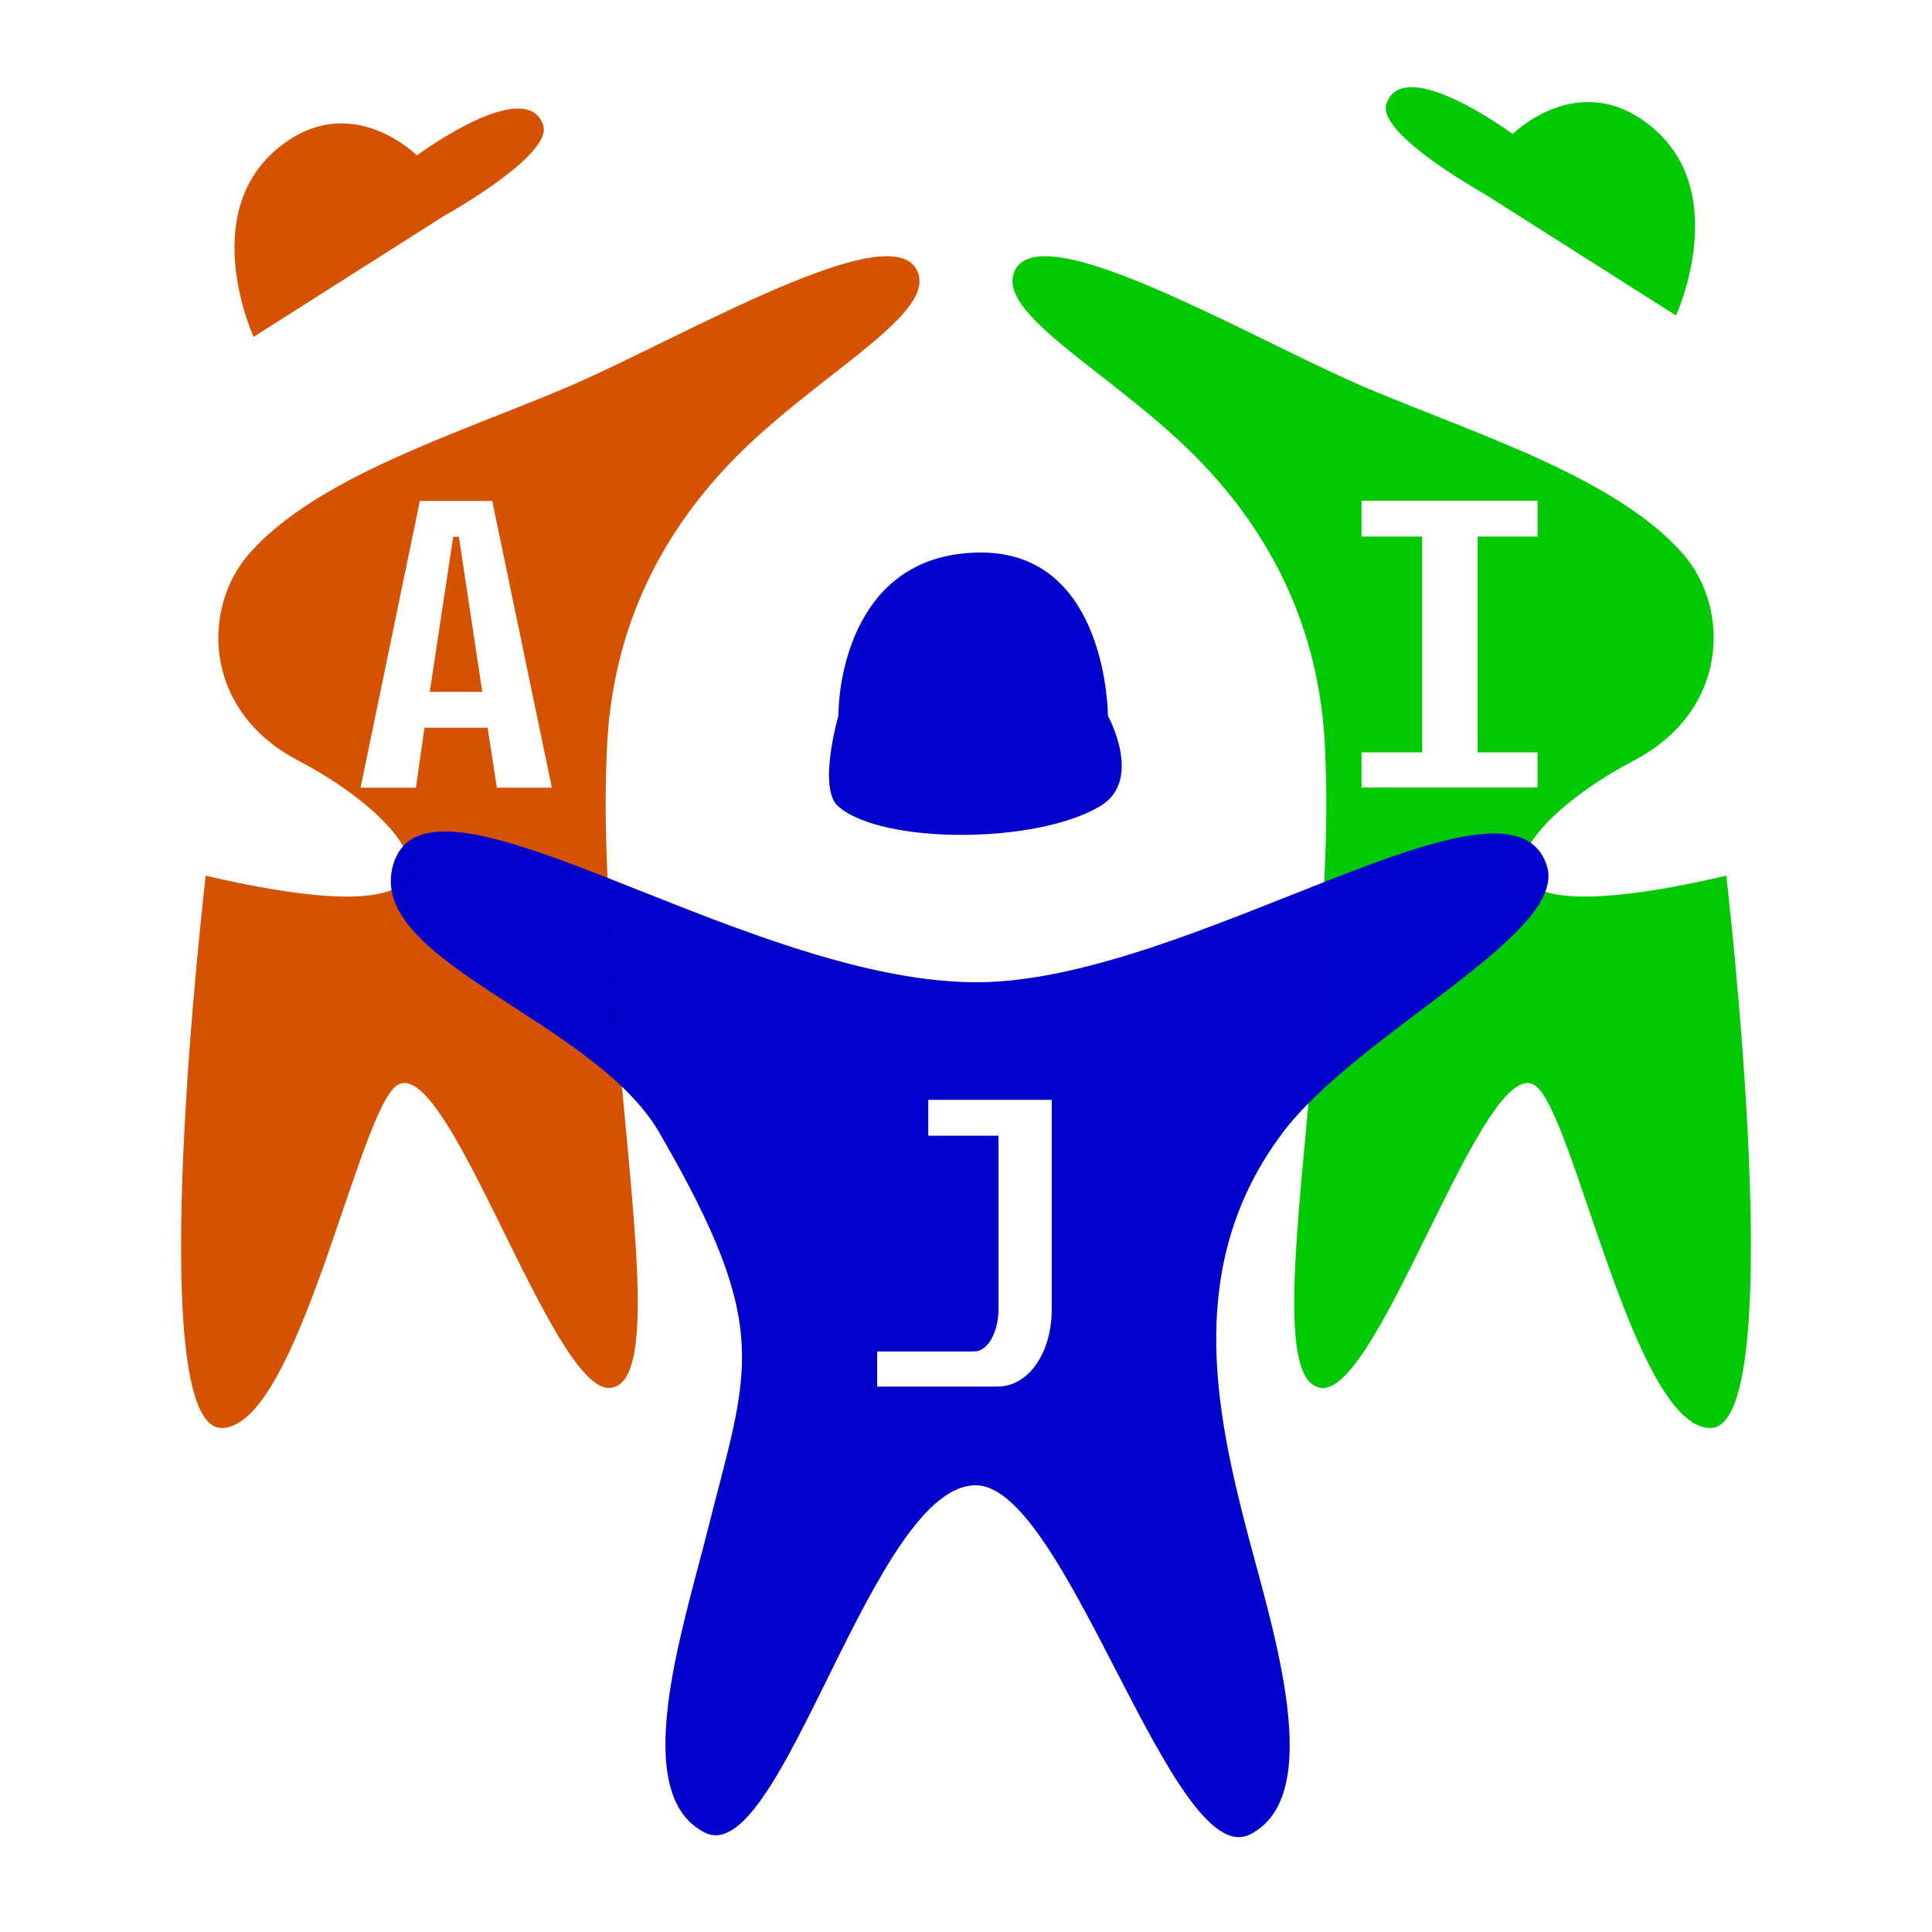
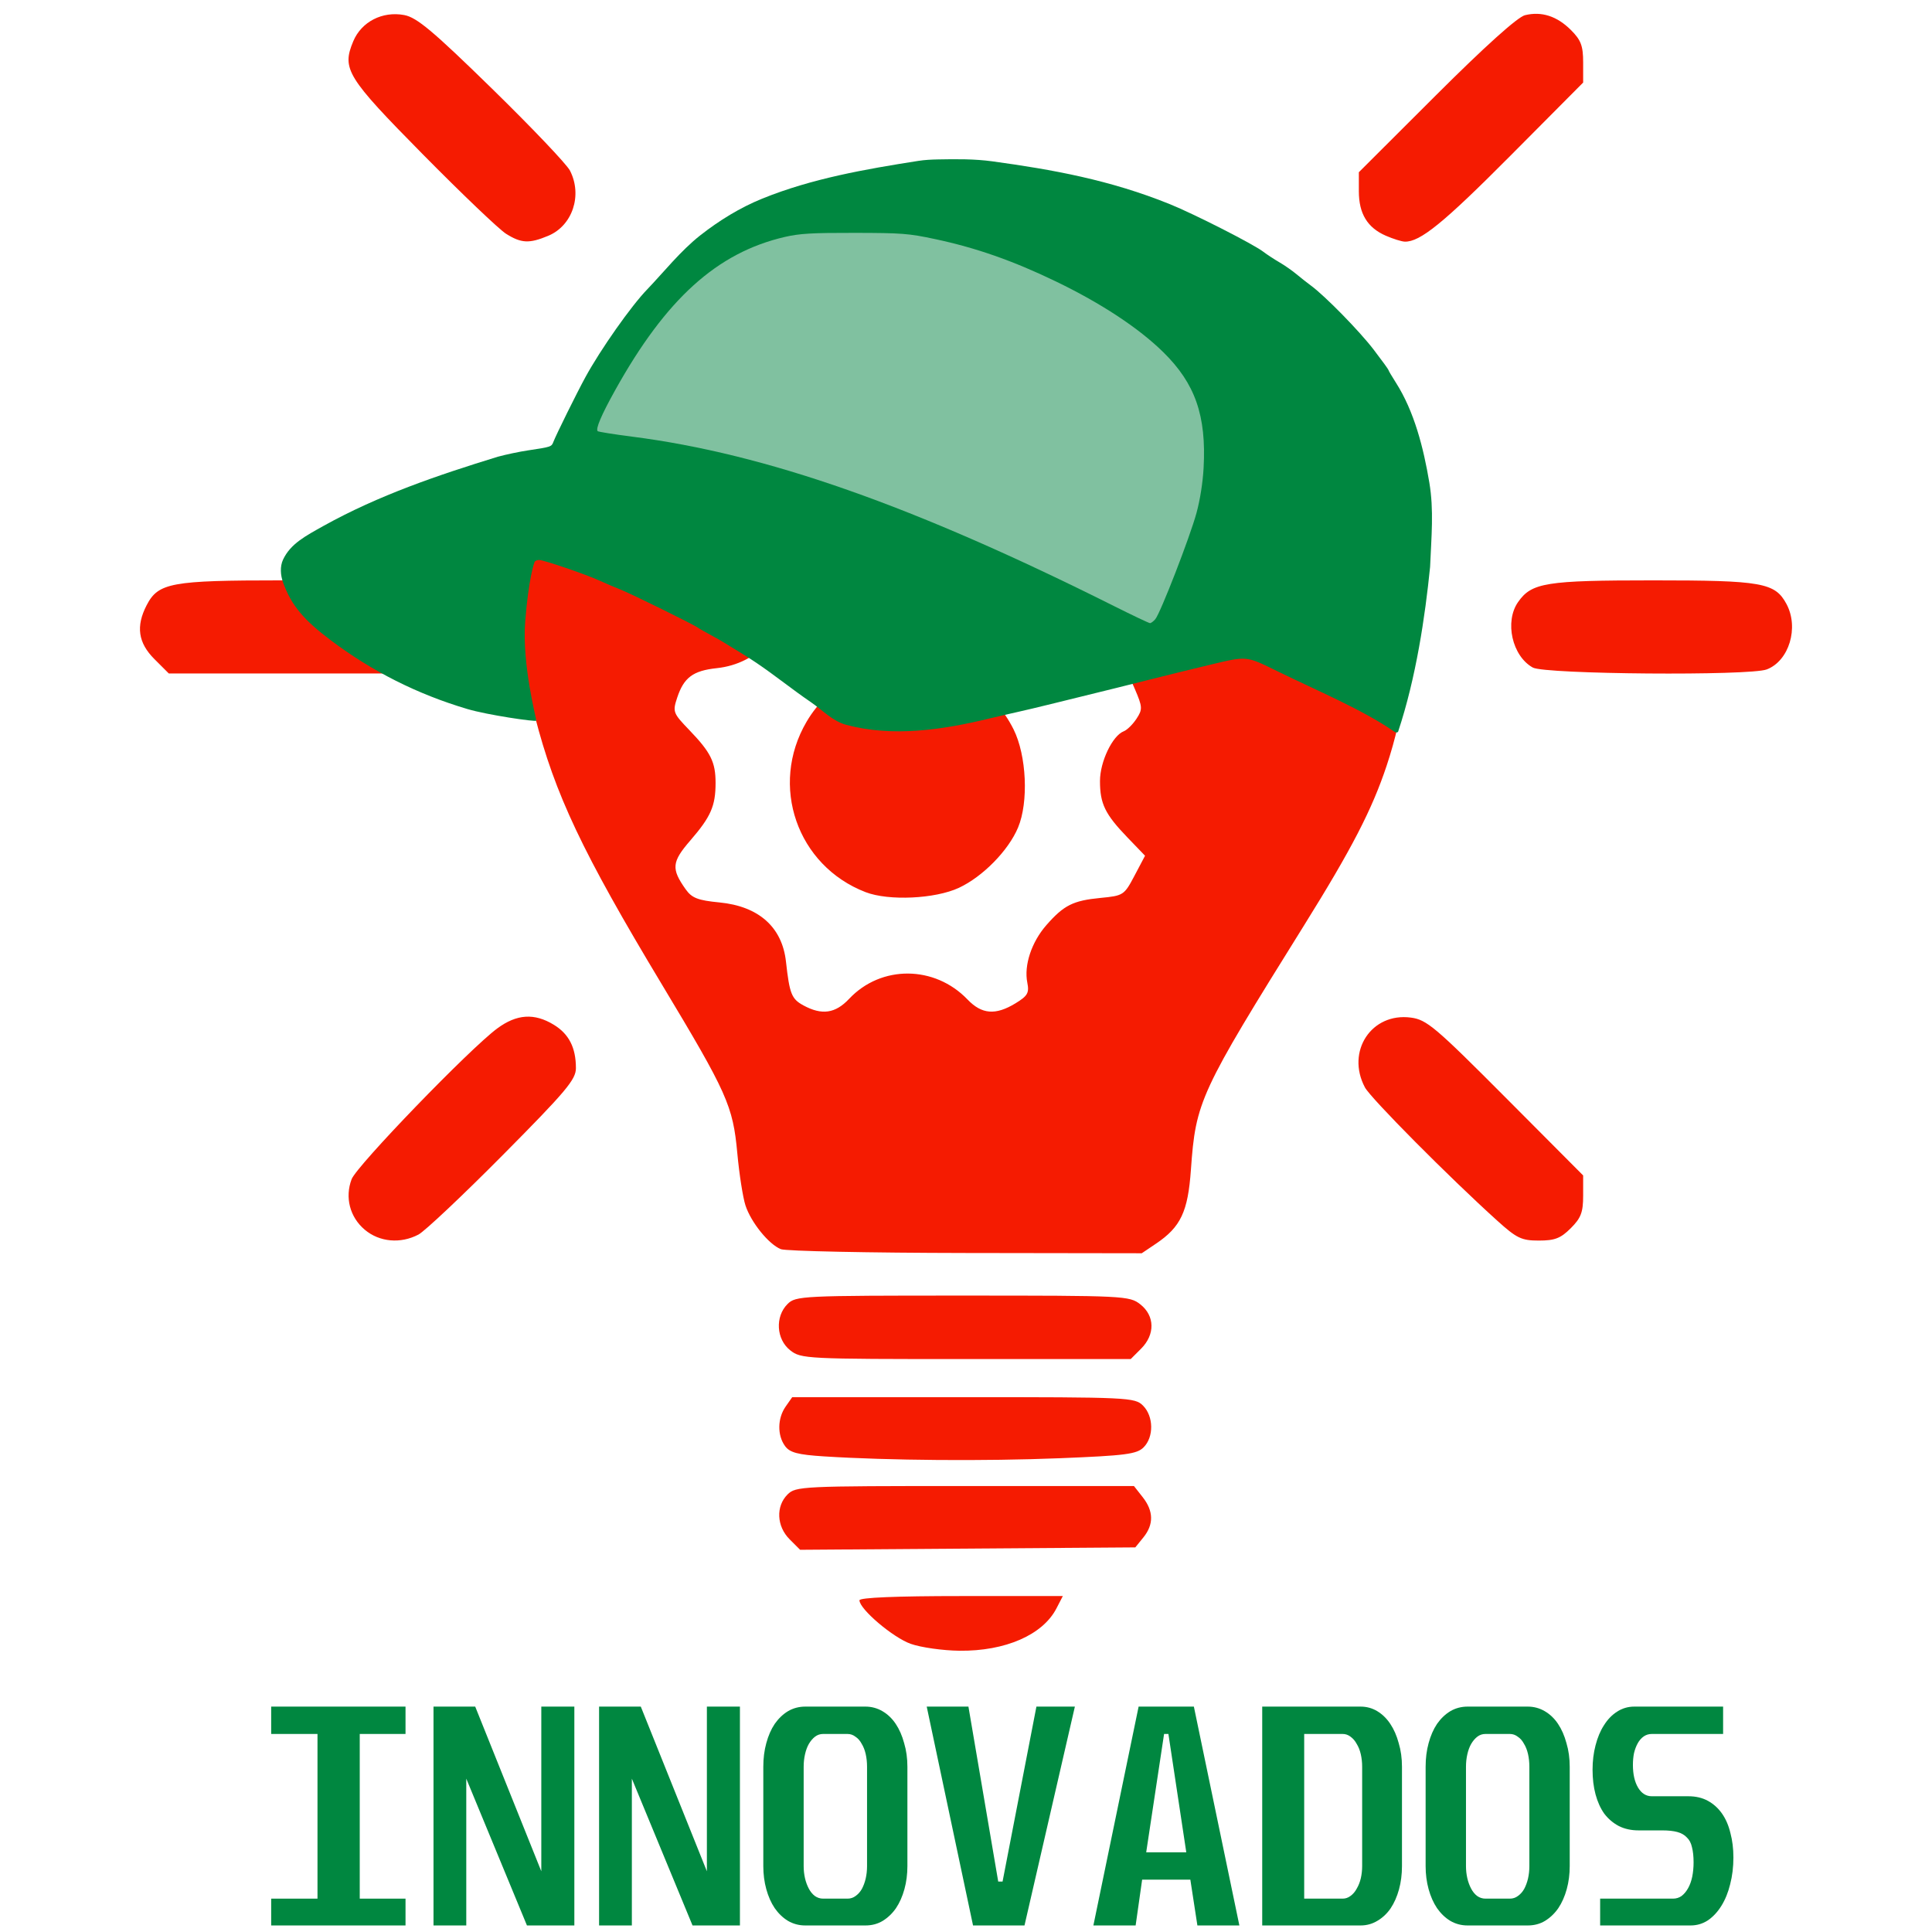
- <svg xmlns="http://www.w3.org/2000/svg" xmlns:xlink="http://www.w3.org/1999/xlink" version="1.1" id="svg815" width="160" height="160" viewBox="0 0 160 160">
-   <defs id="defs819">
-     <clipPath clipPathUnits="userSpaceOnUse" id="clipPath839">
-       <use x="0" y="0" xlink:href="#g835" id="use841" width="100%" height="100%" />
-     </clipPath>
-   </defs>
-   <flowRoot xml:space="preserve" id="flowRoot1414" style="font-style:normal;font-weight:normal;font-size:192px;line-height:1.25;font-family:sans-serif;letter-spacing:0px;word-spacing:0px;fill:#000000;fill-opacity:1;stroke:none" transform="translate(0,-692.0015)">
-     <flowRegion id="flowRegion1416" style="font-size:192px">
-       <rect id="rect1418" width="529.279" height="248.655" x="98.041" y="518.092" style="font-size:192px" />
+ <svg xmlns="http://www.w3.org/2000/svg" version="1.1" id="svg907" width="450" height="450" viewBox="0 0 450 450">
+   <defs id="defs911" />
+   <path id="path1464" d="m 212.138,382.888 c -4.138,-1.462 -11.952,-8.098 -11.952,-10.149 0,-0.63 8.551,-0.986 23.683,-0.986 h 23.683 l -1.489,2.879 c -3.19,6.169 -11.914,9.975 -22.589,9.857 -3.862,-0.043 -8.963,-0.764 -11.335,-1.602 z m -28.228,-24.365 c -3.02,-3.02 -3.234,-7.674 -0.481,-10.428 1.906,-1.906 3.286,-1.971 41.329,-1.971 h 39.358 l 2.043,2.597 c 2.547,3.238 2.6,6.354 0.159,9.369 l -1.884,2.327 -39.036,0.279 -39.036,0.279 z m 8.062,-19.299 c -6.144,-0.392 -8.007,-0.884 -9.118,-2.406 -1.834,-2.512 -1.774,-6.473 0.138,-9.203 l 1.534,-2.191 h 39.866 c 38.552,0 39.931,0.065 41.838,1.971 2.477,2.477 2.548,7.31 0.142,9.715 -1.586,1.586 -4.187,1.924 -19.531,2.539 -17.515,0.702 -39.924,0.528 -54.868,-0.426 z m -7.918,-24.715 c -3.254,-2.56 -3.561,-7.836 -0.626,-10.771 1.905,-1.905 3.286,-1.971 40.775,-1.971 37.764,0 38.873,0.055 41.401,2.043 3.395,2.671 3.47,7.031 0.178,10.323 l -2.42,2.42 h -38.355 c -37.31,0 -38.426,-0.056 -40.952,-2.043 z m -2.185,-23.555 c -2.822,-1.142 -6.921,-6.208 -8.229,-10.17 -0.597,-1.809 -1.455,-7.288 -1.906,-12.175 -1.02,-11.058 -2.318,-13.956 -17.668,-39.477 -18.42,-30.624 -24.806,-44.119 -29.468,-62.271 -2.315,-9.017 -2.69,-12.425 -2.671,-24.289 0.034,-20.491 3.894,-34.461 14.438,-52.243 13.42,-22.632 35.033,-38.26 62.113,-44.912 10.655,-2.617 31.165,-3.573 42.163,-1.965 34.353,5.023 67.06,28.713 78.737,57.032 10.51,25.486 11.793,53.255 3.598,77.861 -3.412,10.247 -8.143,19.394 -19.222,37.17 -24.351,39.071 -25.234,40.978 -26.367,56.941 -0.695,9.785 -2.369,13.333 -8.125,17.211 l -3.326,2.241 -41.008,-0.062 c -22.555,-0.034 -41.932,-0.436 -43.06,-0.893 z m 15.914,-58.31 c 7.438,-7.909 19.917,-7.834 27.582,0.167 3.312,3.457 6.519,3.711 11.158,0.883 2.831,-1.726 3.235,-2.429 2.758,-4.81 -0.812,-4.058 0.989,-9.474 4.465,-13.433 4.057,-4.621 6.199,-5.692 12.625,-6.312 5.285,-0.51 5.483,-0.64 7.877,-5.173 l 2.455,-4.649 -4.065,-4.222 c -5.252,-5.455 -6.431,-7.872 -6.431,-13.18 0,-4.498 2.911,-10.58 5.548,-11.592 0.771,-0.296 2.103,-1.609 2.961,-2.918 1.441,-2.199 1.41,-2.729 -0.4,-6.953 -1.889,-4.408 -2.11,-4.573 -6.12,-4.573 -5.399,0 -12.053,-3.269 -15.288,-7.509 -1.885,-2.472 -2.744,-5.08 -3.235,-9.829 -0.718,-6.942 -1.218,-7.592 -7.251,-9.45 -3.589,-1.105 -3.861,-1.022 -6.634,2.014 -3.223,3.529 -10.008,6.979 -13.774,7.003 -4.96,0.033 -10.077,-2.164 -13.864,-5.951 -2.133,-2.133 -4.433,-3.869 -5.111,-3.857 -0.678,0.012 -3.117,0.877 -5.421,1.923 -4.131,1.875 -4.189,1.972 -4.189,6.918 0,9.83 -6.807,17.461 -16.493,18.489 -5.52,0.586 -7.66,2.183 -9.208,6.873 -1.085,3.289 -0.971,3.597 2.805,7.52 5.02,5.217 6.138,7.465 6.138,12.341 0,5.361 -1.103,7.877 -5.865,13.379 -4.349,5.025 -4.5,6.591 -1.099,11.393 1.435,2.026 2.834,2.57 7.869,3.06 9.146,0.889 14.602,5.742 15.492,13.783 0.834,7.528 1.301,8.699 4.069,10.2 4.303,2.335 7.43,1.884 10.646,-1.536 z m 3.835,-24.843 c -15.982,-6.158 -22.457,-24.839 -13.755,-39.688 10.807,-18.441 38.654,-17.424 48.214,1.762 3.036,6.093 3.534,16.927 1.05,22.87 -2.237,5.354 -8.216,11.448 -13.778,14.044 -5.535,2.583 -16.348,3.086 -21.732,1.012 z m 54.19,-74.621 c 5.457,-4.129 7.143,-3.894 15.496,2.163 2.358,1.71 6.753,-1.33 6.753,-4.672 0,-5.652 4.876,-10.278 10.832,-10.278 0.916,0 2.2,-1.171 2.852,-2.603 1.013,-2.223 0.91,-2.906 -0.704,-4.682 -4.837,-5.322 -5.005,-9.055 -0.641,-14.241 2.168,-2.577 2.335,-3.271 1.321,-5.497 -0.667,-1.465 -1.973,-2.548 -3.072,-2.548 -5.584,0 -10.587,-4.902 -10.587,-10.374 0,-3.249 -4.437,-6.256 -6.753,-4.576 -8.139,5.901 -10.439,6.131 -16.333,1.636 -2.66,-2.029 -3.744,-2.326 -5.729,-1.572 -1.917,0.729 -2.569,1.834 -3.006,5.096 -0.688,5.127 -3.403,7.993 -8.851,9.343 -3.172,0.786 -4.385,1.664 -5.098,3.692 -0.792,2.253 -0.529,3.086 1.717,5.43 3.517,3.671 3.592,8.787 0.189,12.832 -1.355,1.611 -2.464,3.495 -2.464,4.187 0,2.269 3.208,4.864 6.012,4.864 4.214,0 7.81,3.693 8.483,8.711 0.416,3.099 1.143,4.502 2.65,5.111 2.879,1.164 2.631,1.236 6.935,-2.02 z m -1.423,-14.585 c -3.765,-1.971 -7.885,-8.769 -7.849,-12.95 0.037,-4.248 3.599,-10.713 7.068,-12.828 4.052,-2.471 12.622,-2.691 16.461,-0.423 1.464,0.865 3.693,3.077 4.954,4.917 3.149,4.596 2.644,13.877 -0.966,17.741 -5.184,5.549 -13.109,6.977 -19.668,3.543 z M 84.965,286.429 c -3.479,-2.927 -4.677,-7.532 -3.065,-11.773 1.194,-3.14 27.485,-30.361 33.908,-35.106 4.555,-3.366 8.642,-3.634 13.184,-0.865 3.526,2.15 5.15,5.336 5.15,10.1 0,2.662 -2.286,5.38 -17.004,20.22 -9.352,9.43 -18.202,17.775 -19.666,18.546 -4.175,2.198 -9.085,1.758 -12.508,-1.122 z m 263.777,-2.107 c -11.176,-10.083 -29.497,-28.537 -30.83,-31.053 -4.449,-8.396 1.545,-17.481 10.721,-16.25 3.682,0.494 5.642,2.15 22.077,18.652 l 18.036,18.11 v 4.705 c 0,3.886 -0.502,5.206 -2.881,7.586 -2.353,2.353 -3.716,2.881 -7.435,2.881 -4.04,0 -5.133,-0.522 -9.687,-4.631 z M 35.964,153.513 c -3.796,-3.796 -4.349,-7.632 -1.807,-12.547 2.707,-5.236 5.71,-5.788 31.478,-5.788 26.323,0 28.932,0.514 31.664,6.243 2.218,4.651 1.172,9.666 -2.694,12.919 l -2.999,2.524 H 65.46 39.316 Z m 321.061,1.976 c -4.825,-2.674 -6.628,-10.701 -3.43,-15.267 3.161,-4.513 6.475,-5.044 31.48,-5.044 25.348,0 28.371,0.538 31.039,5.523 2.939,5.491 0.592,13.245 -4.606,15.221 -4.001,1.521 -51.641,1.142 -54.484,-0.434 z M 117.878,54.459 C 116.252,53.439 107.54,45.123 98.519,35.98 80.726,17.945 79.578,16.081 82.282,9.611 84.18,5.068 89.068,2.553 94.147,3.505 c 2.937,0.551 6.673,3.682 20.399,17.094 9.242,9.031 17.432,17.635 18.2,19.121 2.966,5.735 0.609,12.837 -5.044,15.199 -4.429,1.85 -6.276,1.764 -9.823,-0.461 z m 204.911,0.445 c -4.299,-1.871 -6.287,-5.146 -6.287,-10.356 v -4.433 l 17.99,-17.956 C 345.831,10.841 353.483,3.958 355.192,3.54 c 3.879,-0.948 7.467,0.213 10.723,3.469 2.325,2.325 2.831,3.67 2.831,7.525 v 4.694 l -16.943,17.043 c -15.573,15.665 -21.043,20.114 -24.607,20.011 -0.731,-0.021 -2.714,-0.641 -4.407,-1.378 z" style="fill:#f51b01;fill-opacity:1;stroke-width:1" />
+   <path id="path876" d="m 230.683,167.294 c 4.703,-1.124 7.444,-1.657 14.123,-3.312 6.679,-1.655 13.499,-3.335 15.154,-3.733 1.655,-0.398 5.406,-1.336 8.335,-2.084 2.929,-0.748 8.868,-2.208 13.197,-3.244 9.091,-2.175 8.607,-2.219 16.121,1.462 9.249,4.524 19.705,8.886 27.079,13.984 0.353,0.289 0.743,0.318 0.951,0.069 4.178,-12.526 6.296,-26.854 7.453,-38.391 0.3,-7.081 0.908,-13.19 -0.177,-19.649 -1.358,-8.091 -3.508,-16.581 -7.829,-23.336 -0.93,-1.454 -1.691,-2.751 -1.691,-2.881 0,-0.13 -1.549,-2.262 -3.442,-4.737 -3.299,-4.314 -11.303,-12.488 -14.608,-14.919 -0.865,-0.637 -2.398,-1.844 -3.407,-2.683 -1.008,-0.839 -2.792,-2.079 -3.964,-2.756 -1.172,-0.677 -2.86,-1.785 -3.752,-2.463 -2.358,-1.792 -16.103,-8.788 -21.764,-11.076 -13.95,-5.639 -27.278,-8.043 -41.313,-9.965 -4.175,-0.572 -8.421,-0.53 -12.634,-0.449 -1.547,0.03 -3.102,0.103 -4.631,0.343 -12.316,1.932 -24.8,4.104 -36.35,8.794 -5.151,2.092 -9.977,5.064 -14.355,8.49 -4.638,3.629 -8.641,8.694 -12.387,12.597 -3.739,3.837 -10.921,14.037 -14.474,20.558 -2.032,3.729 -6.81,13.395 -7.438,15.045 -0.421,1.107 -0.54,1.146 -5.988,1.96 -1.91,0.285 -5.036,0.945 -6.946,1.465 -13.977,4.296 -27.752,8.981 -40.518,16.068 -4.218,2.367 -7.751,4.169 -9.5,7.898 -0.751,1.601 -0.597,3.64 0,5.304 1.962,5.468 4.965,8.844 11.08,13.451 9.668,7.283 20.21,12.59 31.884,16.052 4.608,1.366 15.748,3.004 16.031,2.71 0.087,-0.09 -3.386,-13.084 -2.593,-23.112 0.793,-10.027 2.078,-13.698 2.217,-13.922 0.138,-0.224 0.604,-0.405 1.034,-0.403 1.076,0.005 10.86,3.345 13.989,4.777 1.405,0.643 3.65,1.6 4.989,2.128 2.462,0.971 17.07,8.163 17.924,8.825 0.255,0.197 1.922,1.144 3.704,2.103 1.783,0.959 2.636,1.524 3.936,2.315 2.03,1.235 4.064,2.468 6.034,3.796 4.327,2.918 8.385,6.222 12.697,9.162 2.686,1.832 5.063,4.433 8.203,5.28 10.832,2.921 22.459,1.212 33.623,-1.519 z" style="fill:#008740;fill-opacity:1;stroke:none;stroke-width:1" />
+   <path style="opacity:0.5;fill:#fffcff;fill-opacity:1;fill-rule:nonzero;stroke:none;stroke-width:2;stroke-linecap:round;stroke-linejoin:round;stroke-miterlimit:4;stroke-dasharray:none;stroke-opacity:1;paint-order:fill markers stroke" d="m 269.089,144.223 c 1.198,-1.409 8.082,-19.161 9.602,-24.761 0.838,-3.086 1.465,-7.07 1.651,-10.481 0.663,-12.165 -1.945,-19.641 -9.411,-26.972 -5.717,-5.615 -14.454,-11.367 -24.994,-16.456 -9.963,-4.81 -18.561,-7.825 -28.122,-9.86 -6.192,-1.318 -7.687,-1.434 -18.78,-1.453 -9.936,-0.018 -12.789,0.149 -16.245,0.951 -15.771,3.656 -27.676,14.417 -39.528,35.731 -3.197,5.749 -4.574,8.981 -4.05,9.505 0.156,0.156 3.776,0.732 8.044,1.28 31.226,4.009 65.495,16.058 112.215,39.457 4.366,2.187 8.141,3.976 8.388,3.976 0.247,0 0.8,-0.413 1.229,-0.917 z" id="path901" />
+   <flowRoot xml:space="preserve" id="flowRoot1498" style="font-style:normal;font-weight:normal;font-size:40px;line-height:1.25;font-family:sans-serif;letter-spacing:0px;word-spacing:0px;fill:#000000;fill-opacity:1;stroke:none" transform="translate(0,-100)">
+     <flowRegion id="flowRegion1500">
+       <rect id="rect1502" width="559.202" height="217.805" x="-108.396" y="311.934" />
    </flowRegion>
-     <flowPara id="flowPara1420" />
+     <flowPara id="flowPara1504" />
  </flowRoot>
-   <path style="fill:#d55300;fill-opacity:1;stroke:none;stroke-width:2;stroke-linecap:butt;stroke-linejoin:miter;stroke-miterlimit:4;stroke-dasharray:none;stroke-opacity:1" d="m 21.002,27.896 c 0,0 -5.059,-10.966 2.906,-16.285 5.616,-3.75 10.617,1.259 10.617,1.259 0,0 9.015,-6.678 10.456,-2.518 0.865,2.496 -8.203,7.526 -8.203,7.526 z" id="path1492" />
-   <path id="path1526" style="fill:#0000cb;fill-opacity:0.996;stroke:none;stroke-width:2;stroke-linecap:butt;stroke-linejoin:miter;stroke-miterlimit:4;stroke-dasharray:none;stroke-opacity:1" d="m 69.433,59.282 c 0,0 7.783,2.775 11.674,2.775 3.549,0 10.646,-2.775 10.646,-2.775 m -22.32,0 c 0,0 -1.752,6.013 0,7.513 3.691,3.16 16.476,3.112 21.7,-0.045 3.566,-2.155 0.62,-7.468 0.62,-7.468 0,0 0,-13.523 -10.504,-13.523 -10.504,0 -11.816,10.518 -11.816,13.523 z" />
-   <path style="fill:#00c803;fill-opacity:1;stroke:none;stroke-width:1px;stroke-linecap:butt;stroke-linejoin:miter;stroke-opacity:1" d="m 86.456,21.22 c -1.312,0.021 -2.207,0.464 -2.519,1.483 -1.117,3.656 9.009,8.67 15.759,15.812 4.977,5.266 9.697,12.931 10.055,23.892 0.073,2.228 0.379,6.475 -0.772,21.771 -1.152,15.312 -3.621,30.35 0.47,30.764 4.8,0.485 13.455,-27.807 17.663,-25.06 3.208,2.094 8.152,28.23 14.493,28.381 6.749,0.161 1.358,-45.742 1.358,-45.742 -24.607,5.737 -17.884,-4.193 -7.699,-9.511 8.023,-4.189 7.993,-12.719 4.11,-17.144 -5.51,-6.281 -16.977,-9.858 -26,-13.652 -7.724,-3.247 -21.234,-11.084 -26.919,-10.993 z m 26.301,20.248 h 14.579 v 2.969 h -4.967 v 17.87 h 4.967 v 2.91 h -14.579 v -2.91 h 5.026 v -17.87 h -5.026 z" id="path845-3" />
-   <path style="fill:#00c803;fill-opacity:1;stroke:none;stroke-width:2;stroke-linecap:butt;stroke-linejoin:miter;stroke-miterlimit:4;stroke-dasharray:none;stroke-opacity:1" d="m 138.798,26.128 c 0,0 5.059,-10.966 -2.906,-16.284 -5.616,-3.75 -10.617,1.259 -10.617,1.259 0,0 -9.015,-6.678 -10.456,-2.518 -0.865,2.496 8.203,7.526 8.203,7.526 z" id="path1492-2" />
-   <g aria-label="A" transform="matrix(0.1530823,0,0,0.1530823,12.05389,-43.37191)" style="font-style:normal;font-weight:normal;font-size:40px;line-height:1.25;font-family:sans-serif;letter-spacing:0px;word-spacing:0px;fill:#d55300;fill-opacity:1;stroke:none;stroke-width:13.065;stroke-miterlimit:4;stroke-dasharray:none;stroke-opacity:1" id="flowRoot1422">
-     <path id="path887" style="font-style:normal;font-variant:normal;font-weight:normal;font-stretch:normal;font-size:192px;font-family:Unispace;-inkscape-font-specification:Unispace;fill:#d55300;fill-opacity:1;stroke:none;stroke-width:13.065;stroke-miterlimit:4;stroke-dasharray:none;stroke-opacity:1" d="m 185.056,677.011 h -34.176 l -4.608,32.448 h -29.952 l 32.064,-155.136 h 39.168 l 32.256,155.136 h -29.76 z m -31.296,-19.392 h 28.416 l -12.672,-83.904 h -3.072 z M 32.544,757.061 c 0,0 -35.215,299.859 8.876,298.809 41.419,-0.986 73.718,-171.718 94.672,-185.4 27.486,-17.947 84.029,166.873 115.382,163.704 26.727,-2.702 10.597,-100.939 3.07,-200.964 -7.519,-99.922 -5.518,-127.669 -5.042,-142.222 2.339,-71.605 33.174,-121.672 65.688,-156.071 44.095,-46.653 110.246,-79.406 102.947,-103.291 C 407.288,396.123 287.931,467.645 225.833,493.754 166.887,518.538 91.987,541.908 55.991,582.937 30.627,611.847 30.431,667.567 82.838,694.932 149.366,729.67 193.289,794.535 32.544,757.061 Z" />
+   <flowRoot xml:space="preserve" id="flowRoot1506" style="font-style:normal;font-weight:normal;font-size:40px;line-height:1.25;font-family:sans-serif;letter-spacing:0px;word-spacing:0px;fill:#000000;fill-opacity:1;stroke:none" transform="translate(0,-100)">
+     <flowRegion id="flowRegion1508">
+       <rect id="rect1510" width="319.11" height="201.596" x="-49.639" y="292.686" />
+     </flowRegion>
+     <flowPara id="flowPara1512" />
+   </flowRoot>
+   <g aria-label="INNOVADOS" transform="matrix(0.9857273,0,0,0.9857273,66.55682,129.3728)" style="font-style:normal;font-weight:normal;font-size:64px;line-height:1.25;font-family:sans-serif;letter-spacing:0px;word-spacing:0px;fill:#008740;fill-opacity:1;stroke:none;stroke-width:1.014" id="flowRoot1514">
+     <path d="m 28.3,272.011 v 6.464 h -10.816 v 38.912 h 10.816 v 6.336 H -3.444 v -6.336 h 10.944 v -38.912 h -10.944 v -6.464 z" style="font-style:normal;font-variant:normal;font-weight:normal;font-stretch:normal;font-size:64px;font-family:Unispace;-inkscape-font-specification:Unispace;fill:#008740;fill-opacity:1;stroke-width:1.014" id="path2109" />
+     <path d="m 44.769,272.011 15.616,38.912 v -38.912 h 7.808 v 51.712 h -11.2 l -14.336,-34.688 v 34.688 h -7.744 v -51.712 z" style="font-style:normal;font-variant:normal;font-weight:normal;font-stretch:normal;font-size:64px;font-family:Unispace;-inkscape-font-specification:Unispace;fill:#008740;fill-opacity:1;stroke-width:1.014" id="path2111" />
+     <path d="m 83.894,272.011 15.616,38.912 v -38.912 h 7.808 v 51.712 H 96.118 l -14.336,-34.688 v 34.688 h -7.744 v -51.712 z" style="font-style:normal;font-variant:normal;font-weight:normal;font-stretch:normal;font-size:64px;font-family:Unispace;-inkscape-font-specification:Unispace;fill:#008740;fill-opacity:1;stroke-width:1.014" id="path2113" />
+     <path d="m 136.971,272.011 q 2.176,0 4.032,1.088 1.856,1.088 3.136,3.008 1.28,1.92 1.984,4.544 0.768,2.56 0.768,5.568 v 23.488 q 0,2.88 -0.704,5.44 -0.704,2.56 -1.984,4.48 -1.28,1.856 -3.136,3.008 -1.792,1.088 -4.096,1.088 h -14.208 q -2.24,0 -4.096,-1.088 -1.792,-1.088 -3.136,-3.008 -1.28,-1.92 -1.984,-4.48 -0.704,-2.56 -0.704,-5.44 v -23.488 q 0,-3.008 0.704,-5.568 0.704,-2.624 1.984,-4.544 1.344,-1.92 3.136,-3.008 1.856,-1.088 4.096,-1.088 z m -14.592,37.696 q 0,1.472 0.32,2.88 0.32,1.344 0.896,2.432 0.576,1.088 1.408,1.728 0.896,0.64 1.984,0.64 h 5.76 q 1.088,0 1.92,-0.64 0.896,-0.64 1.472,-1.664 0.576,-1.088 0.896,-2.432 0.32,-1.408 0.32,-2.944 v -23.488 q 0,-1.6 -0.32,-3.008 -0.32,-1.408 -0.96,-2.432 -0.576,-1.088 -1.472,-1.664 -0.832,-0.64 -1.856,-0.64 h -5.76 q -1.088,0 -1.92,0.64 -0.832,0.64 -1.472,1.728 -0.576,1.024 -0.896,2.432 -0.32,1.408 -0.32,2.944 z" style="font-style:normal;font-variant:normal;font-weight:normal;font-stretch:normal;font-size:64px;font-family:Unispace;-inkscape-font-specification:Unispace;fill:#008740;fill-opacity:1;stroke-width:1.014" id="path2115" />
+     <path d="m 161.312,272.011 7.04,41.344 h 1.024 l 8,-41.344 h 9.088 l -11.904,51.712 h -12.16 l -10.944,-51.712 z" style="font-style:normal;font-variant:normal;font-weight:normal;font-stretch:normal;font-size:64px;font-family:Unispace;-inkscape-font-specification:Unispace;fill:#008740;fill-opacity:1;stroke-width:1.014" id="path2117" />
+     <path d="m 213.749,312.907 h -11.392 l -1.536,10.816 h -9.984 l 10.688,-51.712 h 13.056 l 10.752,51.712 h -9.92 z m -10.432,-6.464 h 9.472 l -4.224,-27.968 h -1.024 z" style="font-style:normal;font-variant:normal;font-weight:normal;font-stretch:normal;font-size:64px;font-family:Unispace;-inkscape-font-specification:Unispace;fill:#008740;fill-opacity:1;stroke-width:1.014" id="path2119" />
+     <path d="m 253.962,272.011 q 2.176,0 3.968,1.088 1.792,1.088 3.072,3.008 1.28,1.92 1.984,4.544 0.768,2.56 0.768,5.568 v 23.488 q 0,2.944 -0.704,5.504 -0.704,2.56 -1.984,4.48 -1.28,1.856 -3.136,2.944 -1.792,1.088 -3.968,1.088 h -23.232 v -51.712 z m -13.312,45.376 h 9.088 q 1.024,0 1.856,-0.64 0.896,-0.64 1.472,-1.728 0.64,-1.088 0.96,-2.432 0.32,-1.408 0.32,-2.88 v -23.488 q 0,-1.536 -0.32,-2.944 -0.32,-1.408 -0.96,-2.432 -0.576,-1.088 -1.472,-1.728 -0.832,-0.64 -1.856,-0.64 h -9.088 z" style="font-style:normal;font-variant:normal;font-weight:normal;font-stretch:normal;font-size:64px;font-family:Unispace;-inkscape-font-specification:Unispace;fill:#008740;fill-opacity:1;stroke-width:1.014" id="path2121" />
+     <path d="m 293.471,272.011 q 2.176,0 4.032,1.088 1.856,1.088 3.136,3.008 1.28,1.92 1.984,4.544 0.768,2.56 0.768,5.568 v 23.488 q 0,2.88 -0.704,5.44 -0.704,2.56 -1.984,4.48 -1.28,1.856 -3.136,3.008 -1.792,1.088 -4.096,1.088 h -14.208 q -2.24,0 -4.096,-1.088 -1.792,-1.088 -3.136,-3.008 -1.28,-1.92 -1.984,-4.48 -0.704,-2.56 -0.704,-5.44 v -23.488 q 0,-3.008 0.704,-5.568 0.704,-2.624 1.984,-4.544 1.344,-1.92 3.136,-3.008 1.856,-1.088 4.096,-1.088 z m -14.592,37.696 q 0,1.472 0.32,2.88 0.32,1.344 0.896,2.432 0.576,1.088 1.408,1.728 0.896,0.64 1.984,0.64 h 5.76 q 1.088,0 1.92,-0.64 0.896,-0.64 1.472,-1.664 0.576,-1.088 0.896,-2.432 0.32,-1.408 0.32,-2.944 v -23.488 q 0,-1.6 -0.32,-3.008 -0.32,-1.408 -0.96,-2.432 -0.576,-1.088 -1.472,-1.664 -0.832,-0.64 -1.856,-0.64 h -5.76 q -1.088,0 -1.92,0.64 -0.832,0.64 -1.472,1.728 -0.576,1.024 -0.896,2.432 -0.32,1.408 -0.32,2.944 z" style="font-style:normal;font-variant:normal;font-weight:normal;font-stretch:normal;font-size:64px;font-family:Unispace;-inkscape-font-specification:Unispace;fill:#008740;fill-opacity:1;stroke-width:1.014" id="path2123" />
+     <path d="m 339.636,272.011 v 6.464 h -16.832 q -1.088,0 -1.92,0.576 -0.832,0.576 -1.408,1.6 -0.576,1.024 -0.896,2.368 -0.256,1.28 -0.256,2.752 0,3.328 1.216,5.376 1.216,2.048 3.264,2.048 h 8.64 q 2.624,0 4.608,1.088 1.984,1.088 3.328,3.008 1.344,1.92 1.984,4.608 0.704,2.624 0.704,5.76 0,3.392 -0.768,6.336 -0.704,2.88 -2.048,5.056 -1.344,2.176 -3.2,3.456 -1.856,1.216 -4.096,1.216 h -21.376 v -6.336 h 17.216 q 1.152,0 2.048,-0.64 0.896,-0.704 1.536,-1.856 0.64,-1.152 0.96,-2.688 0.32,-1.6 0.32,-3.392 0,-2.112 -0.384,-3.584 -0.32,-1.472 -1.216,-2.304 -0.832,-0.896 -2.24,-1.28 -1.408,-0.384 -3.584,-0.384 h -5.568 q -2.624,0 -4.672,-1.024 -2.048,-1.088 -3.456,-2.944 -1.344,-1.92 -2.048,-4.544 -0.704,-2.624 -0.704,-5.824 0,-3.072 0.704,-5.76 0.704,-2.752 1.984,-4.736 1.28,-2.048 3.072,-3.2 1.856,-1.216 4.096,-1.216 z" style="font-style:normal;font-variant:normal;font-weight:normal;font-stretch:normal;font-size:64px;font-family:Unispace;-inkscape-font-specification:Unispace;fill:#008740;fill-opacity:1;stroke-width:1.014" id="path2125" />
  </g>
-   <g aria-label=" I" transform="matrix(0.8100109,0,0,0.8100109,377.6163,-899.5528)" style="font-style:normal;font-weight:normal;font-size:40px;line-height:1.25;font-family:sans-serif;letter-spacing:0px;word-spacing:0px;fill:#d55300;fill-opacity:1;stroke:none;stroke-width:2.469;stroke-miterlimit:4;stroke-dasharray:none;stroke-opacity:1" id="flowRoot1422-2" />
-   <g aria-label="J" transform="matrix(0.5271589,0,0,0.5271589,319.8451,-449.8066)" style="font-style:normal;font-weight:normal;font-size:40px;line-height:1.25;font-family:sans-serif;letter-spacing:0px;word-spacing:0px;fill:#00c803;fill-opacity:1;stroke:none;stroke-width:3.794;stroke-miterlimit:4;stroke-dasharray:none;stroke-opacity:1" id="flowRoot1422-7">
-     <g id="g837" clip-path="url(#clipPath839)">
-       <g id="g835" />
-     </g>
-   </g>
-   <path style="fill:#0000cb;fill-opacity:0.996;stroke:none;stroke-width:1px;stroke-linecap:butt;stroke-linejoin:miter;stroke-opacity:1" d="m 36.949,68.857 c -2.257,-0.022 -3.804,0.758 -4.387,2.751 -2.333,7.981 16.586,12.782 22.041,22.192 9.531,16.443 7.36,19.52 3.925,33.212 -2.008,8.005 -6.491,21.588 -0.151,24.758 6.341,3.17 13.968,-29.146 22.569,-28.759 7.456,0.335 16.229,32.08 22.569,28.91 6.341,-3.17 1.943,-16.775 -0.151,-24.758 -2.758,-10.513 -5.24,-22.595 2.868,-33.363 6.228,-8.272 23.596,-16.43 21.89,-22.041 -2.953,-9.711 -29.515,9.548 -47.177,9.586 -15.36,0.033 -35.142,-12.401 -43.997,-12.489 z m 39.925,22.227 h 10.228 v 17.311 c 0,0.882 -0.108,1.714 -0.323,2.498 -0.216,0.784 -0.529,1.47 -0.94,2.058 -0.392,0.588 -0.872,1.049 -1.44,1.382 -0.549,0.333 -1.166,0.5 -1.852,0.5 h -9.905 v -2.91 h 7.994 c 0.314,0 0.598,-0.098 0.852,-0.294 0.255,-0.196 0.47,-0.46 0.647,-0.793 0.176,-0.333 0.314,-0.705 0.412,-1.117 0.098,-0.431 0.147,-0.872 0.147,-1.323 V 94.053 h -5.82 z" id="path825-2" />
</svg>
